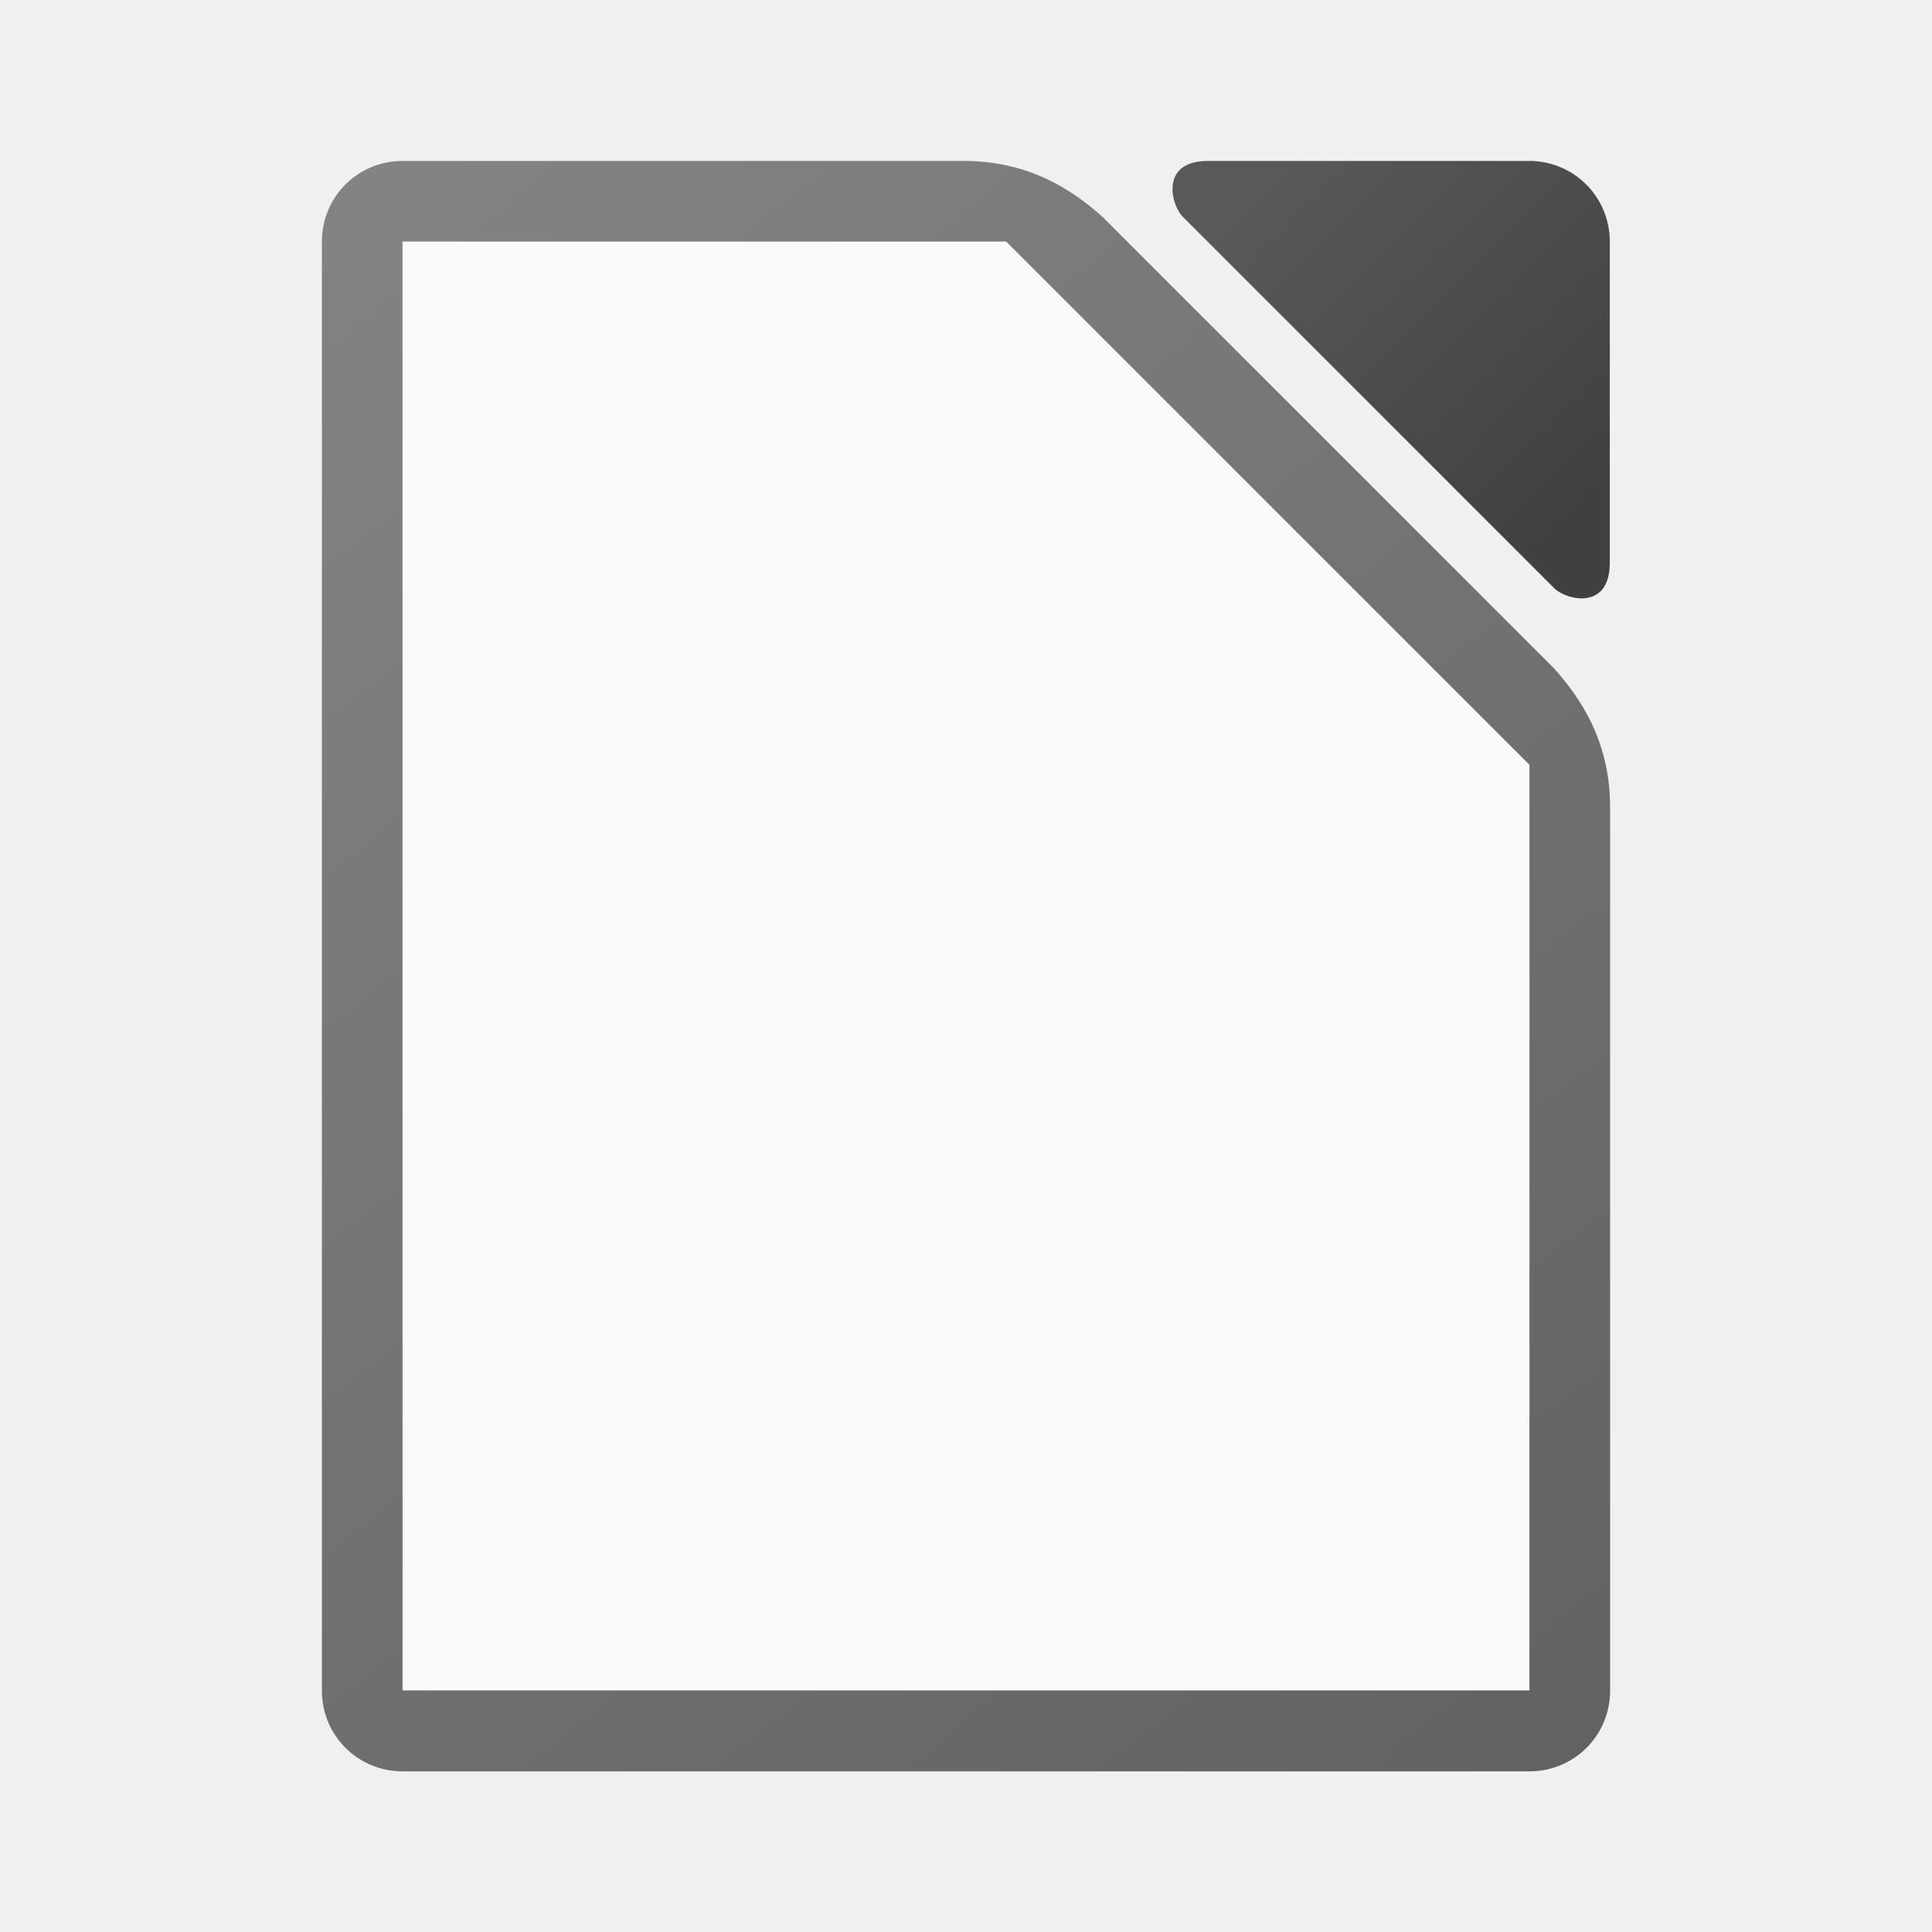
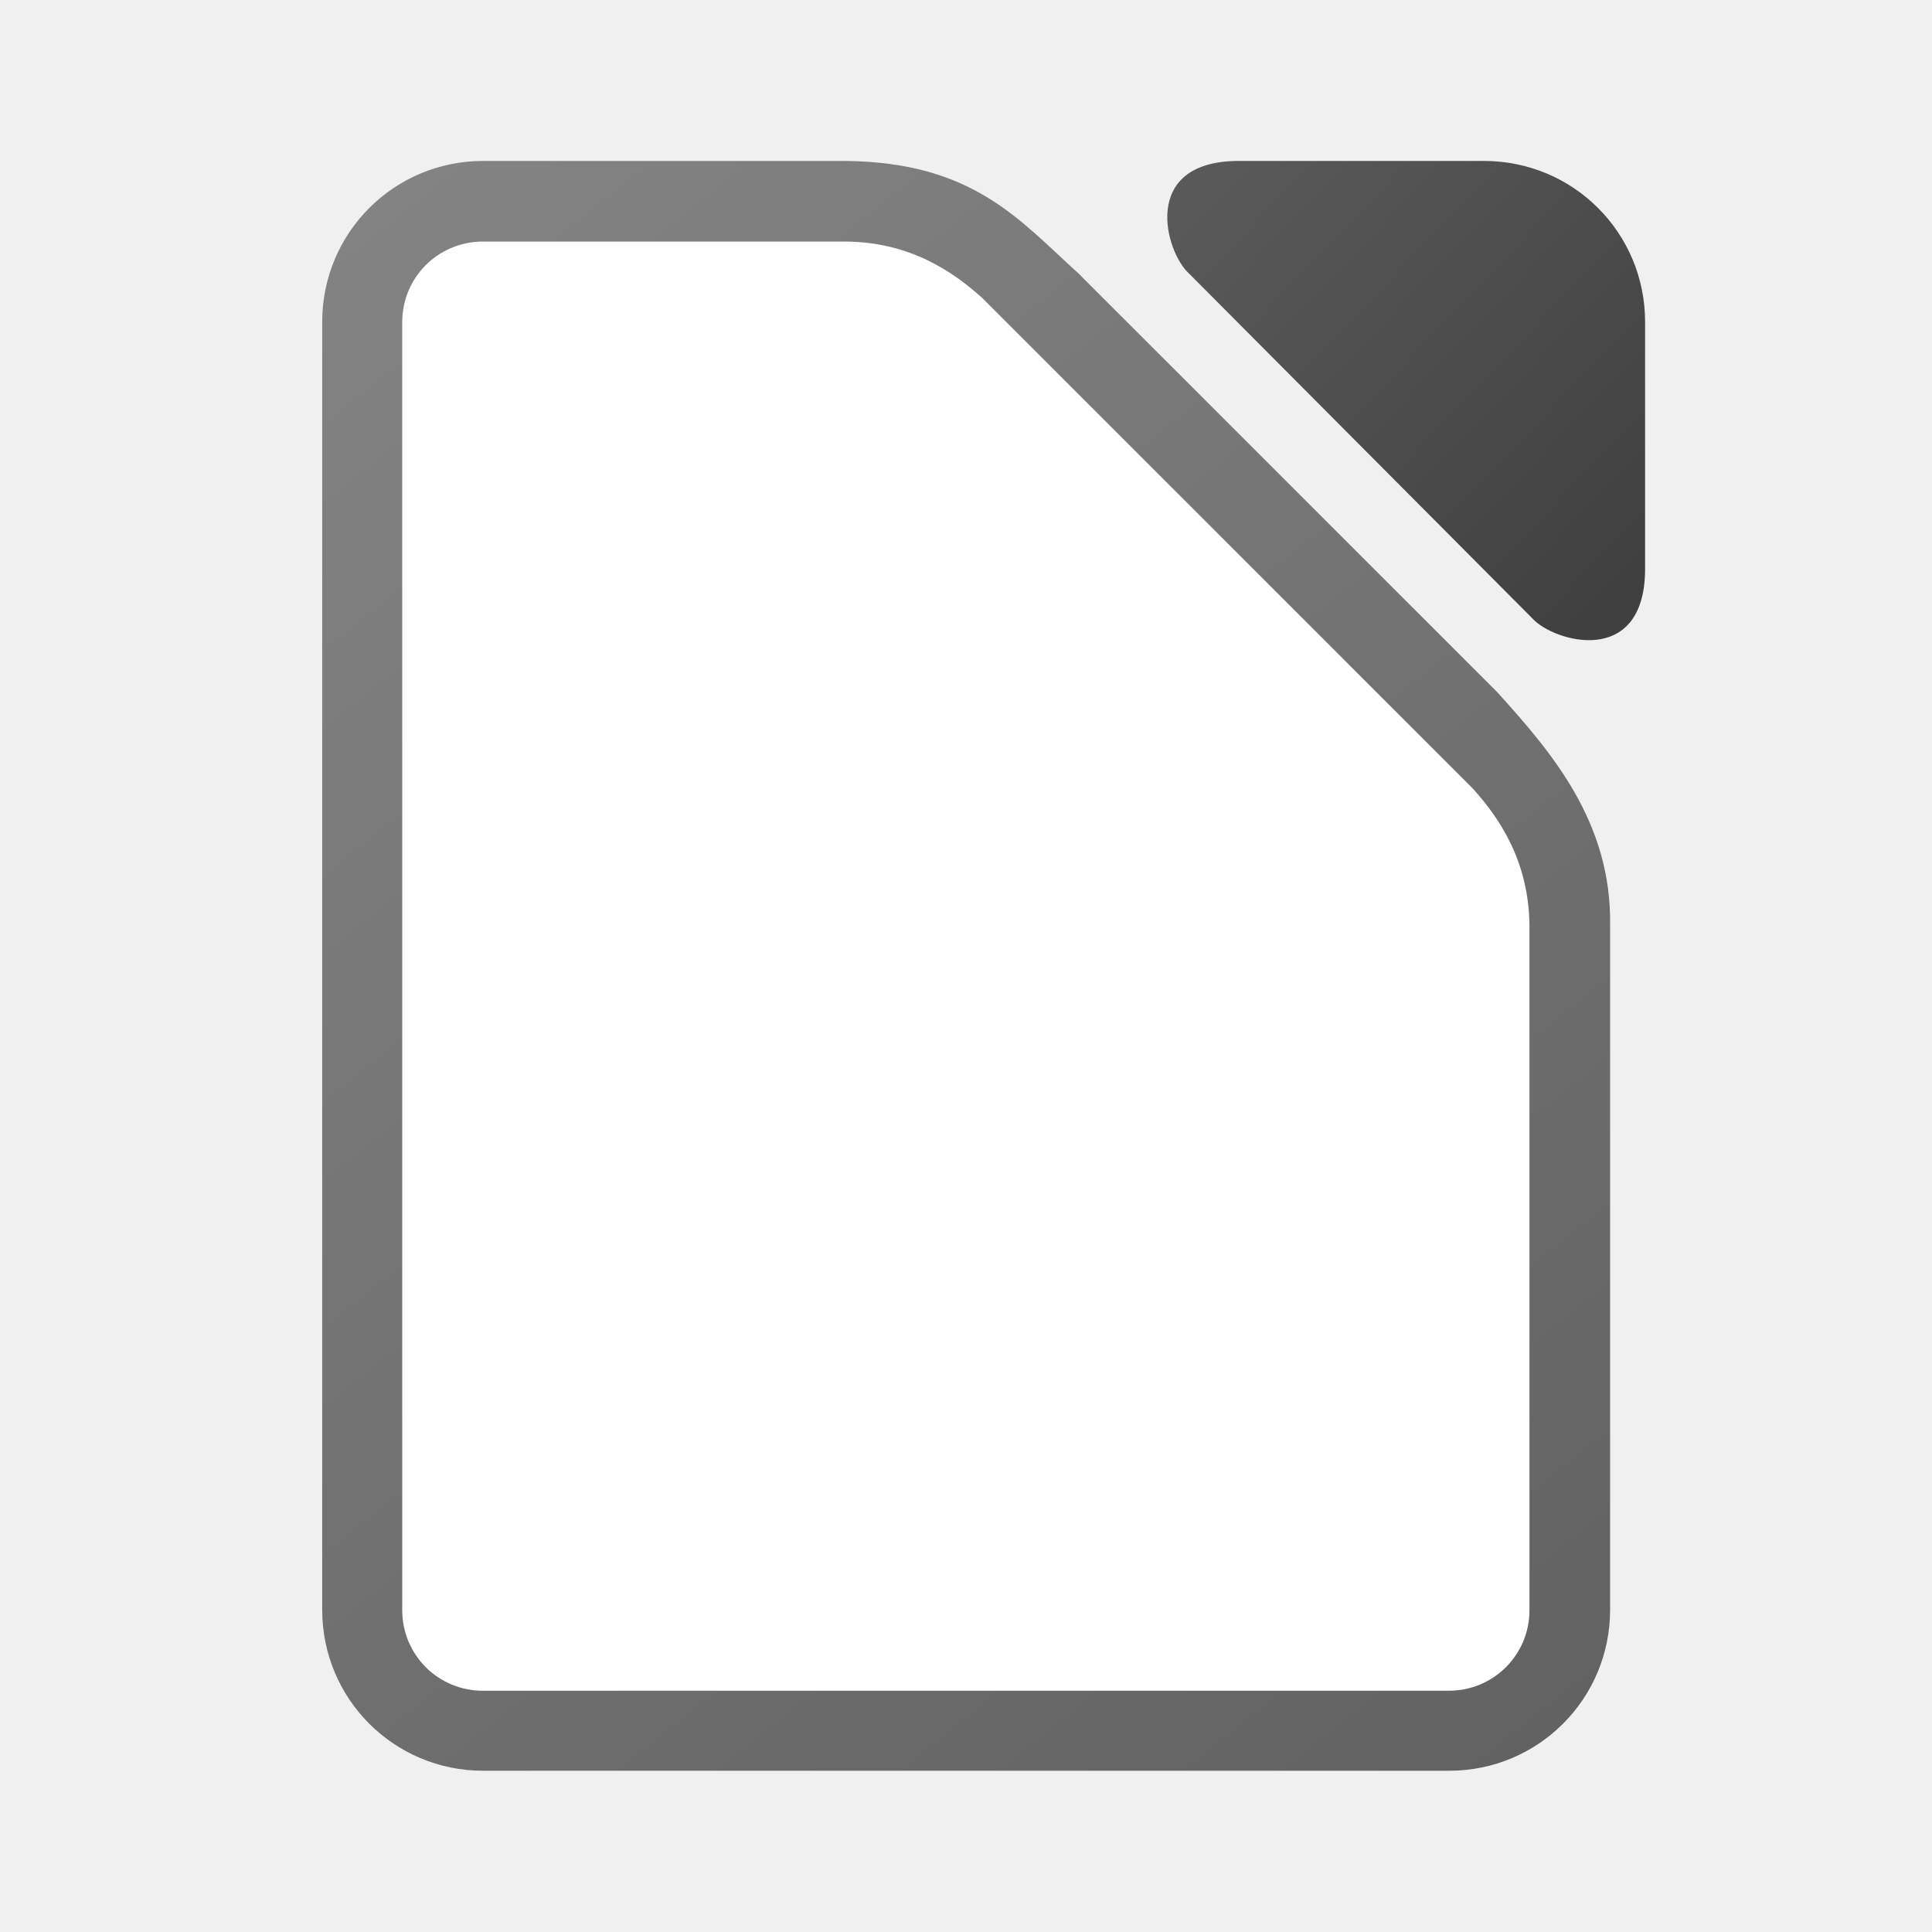
<svg xmlns="http://www.w3.org/2000/svg" xmlns:xlink="http://www.w3.org/1999/xlink" width="24" height="24" viewBox="0 0 6.35 6.35" version="1.1" id="svg5">
  <defs id="defs2">
    <linearGradient id="linearGradient3723">
      <stop style="stop-color:#404040;stop-opacity:1" offset="0" id="stop3719" />
      <stop style="stop-color:#595959;stop-opacity:1" offset="1" id="stop3721" />
    </linearGradient>
    <linearGradient id="linearGradient3529">
      <stop style="stop-color:#848484;stop-opacity:1" offset="0" id="stop3525" />
      <stop style="stop-color:#616161;stop-opacity:1" offset="1" id="stop3527" />
    </linearGradient>
-     <linearGradient xlink:href="#linearGradient3723" id="linearGradient3212" x1="3.699" y1="1.048" x2="2.646" y2="0" gradientUnits="userSpaceOnUse" gradientTransform="translate(1.5875,0.5291667)" />
-     <linearGradient xlink:href="#linearGradient3529" id="linearGradient3634" x1="2" y1="-1.3228346e-07" x2="18" y2="20" gradientUnits="userSpaceOnUse" gradientTransform="matrix(0.2645833,0,0,0.2645833,0.5291667,0.5291667)" />
+     <linearGradient xlink:href="#linearGradient3723" id="linearGradient3212" x1="3.448" y1="0.645" x2="2.77" y2="0" gradientUnits="userSpaceOnUse" gradientTransform="matrix(2.000069,0,0,2.000069,-1.472708,0.5291667)" />
+     <linearGradient xlink:href="#linearGradient3529" id="linearGradient3634" x1="2" y1="-1.3228346e-07" x2="10" y2="10" gradientUnits="userSpaceOnUse" gradientTransform="matrix(0.5291731,0,0,0.5291731,-1.2853636e-5,0.5291667)" />
  </defs>
-   <path id="rect857" style="fill:url(#linearGradient3634);fill-opacity:1;stroke-width:0.265" d="m 1.323,0.529 c -0.147,0 -0.265,0.118 -0.265,0.265 v 4.763 c 0,0.147 0.118,0.265 0.265,0.265 h 3.704 c 0.147,0 0.265,-0.118 0.265,-0.265 V 2.646 C 5.29,2.435 5.195,2.294 5.107,2.196 L 3.625,0.714 C 3.527,0.626 3.386,0.531 3.175,0.529 Z" />
-   <path d="m 3.969,0.529 c -0.161,0.001 -0.118,0.15 -0.08,0.185 l 1.217,1.217 c 0.035,0.039 0.184,0.081 0.185,-0.08 V 0.794 c 0,-0.147 -0.118,-0.265 -0.265,-0.265 z" style="fill:url(#linearGradient3212);fill-opacity:1;stroke-width:0.265" id="path3058" />
-   <path id="rect2728" style="fill:#fafafa;fill-opacity:1;stroke-width:0.265" d="M 1.323,0.794 H 3.307 L 5.027,2.514 V 5.556 H 1.323 Z" />
+   <path id="rect857" style="fill:url(#linearGradient3634);fill-opacity:1;stroke-width:0.529" d="m 1.588,0.529 c -0.293,0 -0.529,0.236 -0.529,0.529 v 4.233 c 0,0.293 0.236,0.529 0.529,0.529 h 3.175 c 0.293,0 0.529,-0.236 0.529,-0.529 V 3.043 C 5.298,2.701 5.098,2.471 4.922,2.276 L 3.545,0.899 C 3.35,0.723 3.199,0.533 2.778,0.529 Z" />
+   <path d="M 4.067,0.529 C 3.746,0.532 3.83,0.829 3.908,0.899 l 1.129,1.134 c 0.07,0.077 0.367,0.162 0.37,-0.159 V 1.058 c 0,-0.293 -0.236,-0.529 -0.529,-0.529 z" style="fill:url(#linearGradient3212);fill-opacity:1;stroke-width:0.529" id="path3058" />
+   <path d="m 1.587,0.794 c -0.147,0 -0.265,0.118 -0.265,0.265 v 4.233 c 0,0.147 0.118,0.265 0.265,0.265 h 3.175 c 0.147,0 0.265,-0.118 0.265,-0.265 V 3.043 C 5.025,2.832 4.93,2.691 4.842,2.593 L 3.228,0.979 C 3.13,0.891 2.989,0.795 2.778,0.794 Z" style="fill:#ffffff;fill-opacity:1;stroke-width:0.07" id="path863" />
</svg>
